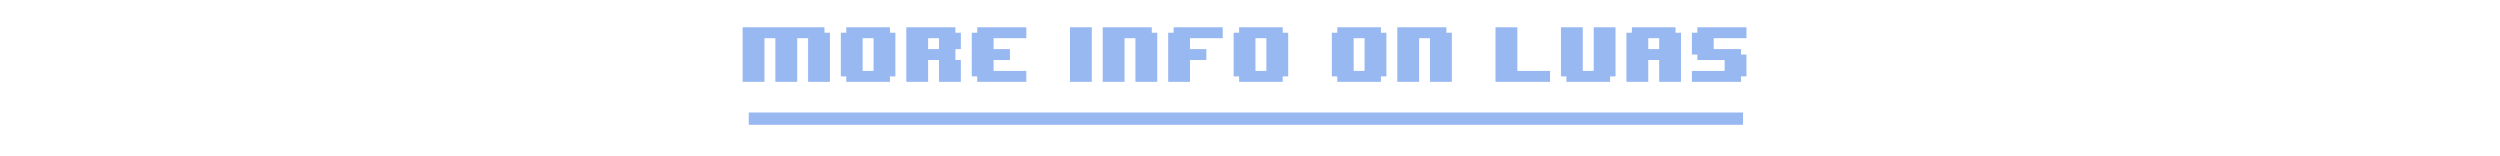
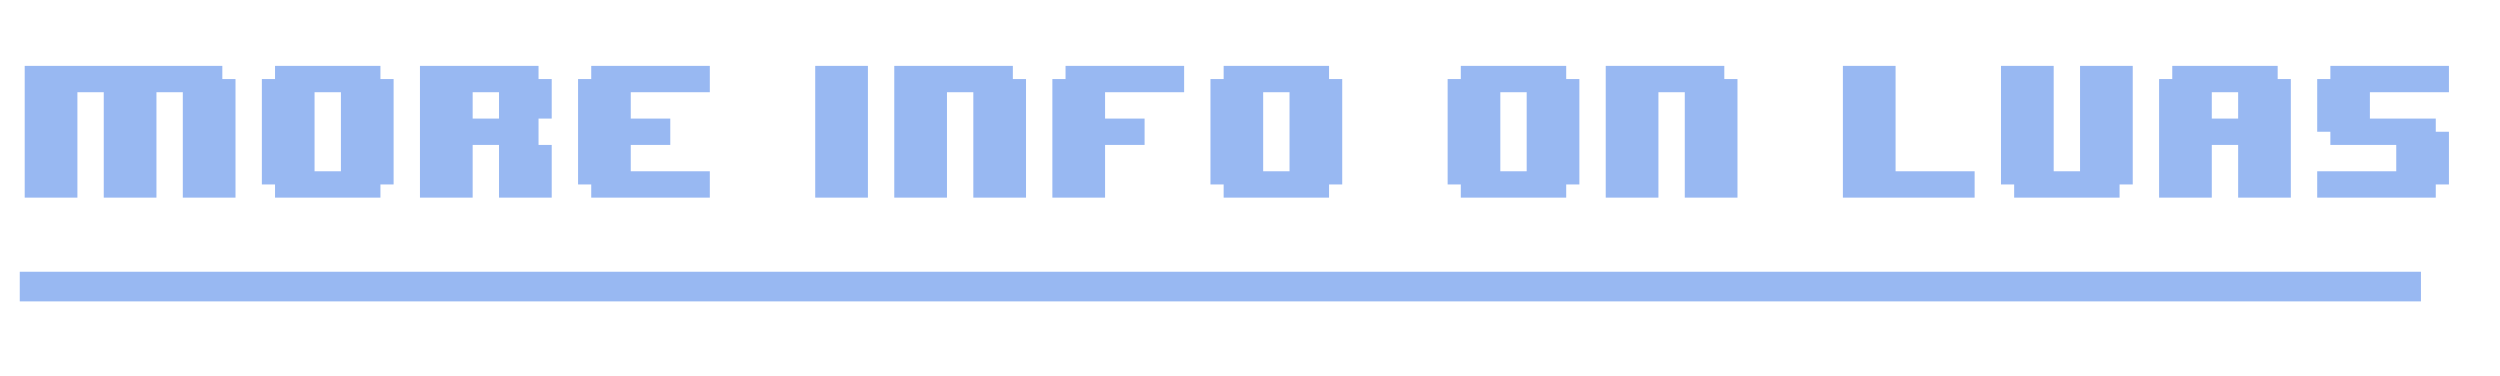
- <svg xmlns="http://www.w3.org/2000/svg" width="611" height="38" viewBox="0 0 611 38" fill="none">
-   <path d="M202.833 20H197.5V9.333H194.833V20H189.5V9.333H186.833V20H181.5V6.667H201.5V8H202.833V20ZM218.833 18.667H217.5V20H206.833V18.667H205.5V8H206.833V6.667H217.5V8H218.833V18.667ZM213.5 17.333V9.333H210.833V17.333H213.5ZM234.833 20H229.5V14.667H226.833V20H221.5V6.667H233.5V8H234.833V12H233.5V14.667H234.833V20ZM229.5 12V9.333H226.833V12H229.5ZM250.833 20H238.833V18.667H237.5V8H238.833V6.667H250.833V9.333H242.833V12H246.833V14.667H242.833V17.333H250.833V20ZM266.833 20H261.5V6.667H266.833V20ZM282.833 20H277.5V9.333H274.833V20H269.5V6.667H281.5V8H282.833V20ZM298.833 9.333H290.833V12H294.833V14.667H290.833V20H285.5V8H286.833V6.667H298.833V9.333ZM314.833 18.667H313.5V20H302.833V18.667H301.5V8H302.833V6.667H313.5V8H314.833V18.667ZM309.5 17.333V9.333H306.833V17.333H309.5ZM338.833 18.667H337.5V20H326.833V18.667H325.5V8H326.833V6.667H337.5V8H338.833V18.667ZM333.5 17.333V9.333H330.833V17.333H333.5ZM354.833 20H349.5V9.333H346.833V20H341.5V6.667H353.5V8H354.833V20ZM378.833 20H365.5V6.667H370.833V17.333H378.833V20ZM394.833 18.667H393.5V20H382.833V18.667H381.5V6.667H386.833V17.333H389.5V6.667H394.833V18.667ZM410.833 20H405.5V14.667H402.833V20H397.5V8H398.833V6.667H409.5V8H410.833V20ZM405.5 12V9.333H402.833V12H405.5ZM426.833 18.667H425.5V20H413.5V17.333H421.5V14.667H414.833V13.333H413.5V8H414.833V6.667H426.833V9.333H418.833V12H425.5V13.333H426.833V18.667Z" fill="#98B8F2" />
-   <path d="M183 29L426 29" stroke="#98B8F2" stroke-width="3" />
+ <svg xmlns="http://www.w3.org/2000/svg" width="253" height="38" viewBox="0 0 253 38" fill="none">
+   <path d="M23.833 20H18.5V9.333H15.833V20H10.5V9.333H7.833V20H2.5V6.667H22.5V8H23.833V20ZM39.833 18.667H38.5V20H27.833V18.667H26.5V8H27.833V6.667H38.5V8H39.833V18.667ZM34.5 17.333V9.333H31.833V17.333H34.5ZM55.833 20H50.5V14.667H47.833V20H42.5V6.667H54.5V8H55.833V12H54.5V14.667H55.833V20ZM50.5 12V9.333H47.833V12H50.5ZM71.833 20H59.833V18.667H58.5V8H59.833V6.667H71.833V9.333H63.833V12H67.833V14.667H63.833V17.333H71.833V20ZM87.833 20H82.5V6.667H87.833V20ZM103.833 20H98.5V9.333H95.833V20H90.5V6.667H102.5V8H103.833V20ZM119.833 9.333H111.833V12H115.833V14.667H111.833V20H106.5V8H107.833V6.667H119.833V9.333ZM135.833 18.667H134.5V20H123.833V18.667H122.5V8H123.833V6.667H134.5V8H135.833V18.667ZM130.5 17.333V9.333H127.833V17.333H130.5ZM159.833 18.667H158.5V20H147.833V18.667H146.5V8H147.833V6.667H158.5V8H159.833V18.667ZM154.5 17.333V9.333H151.833V17.333H154.5ZM175.833 20H170.5V9.333H167.833V20H162.5V6.667H174.5V8H175.833V20ZM199.833 20H186.5V6.667H191.833V17.333H199.833V20ZM215.833 18.667H214.5V20H203.833V18.667H202.5V6.667H207.833V17.333H210.5V6.667H215.833V18.667ZM231.833 20H226.5V14.667H223.833V20H218.5V8H219.833V6.667H230.5V8H231.833V20ZM226.5 12V9.333H223.833V12H226.5ZM247.833 18.667H246.5V20H234.5V17.333H242.5V14.667H235.833V13.333H234.5V8H235.833V6.667H247.833V9.333H239.833V12H246.5V13.333H247.833V18.667Z" fill="#98B8F2" />
+   <path d="M2 29L245 29" stroke="#98B8F2" stroke-width="3" />
</svg>
